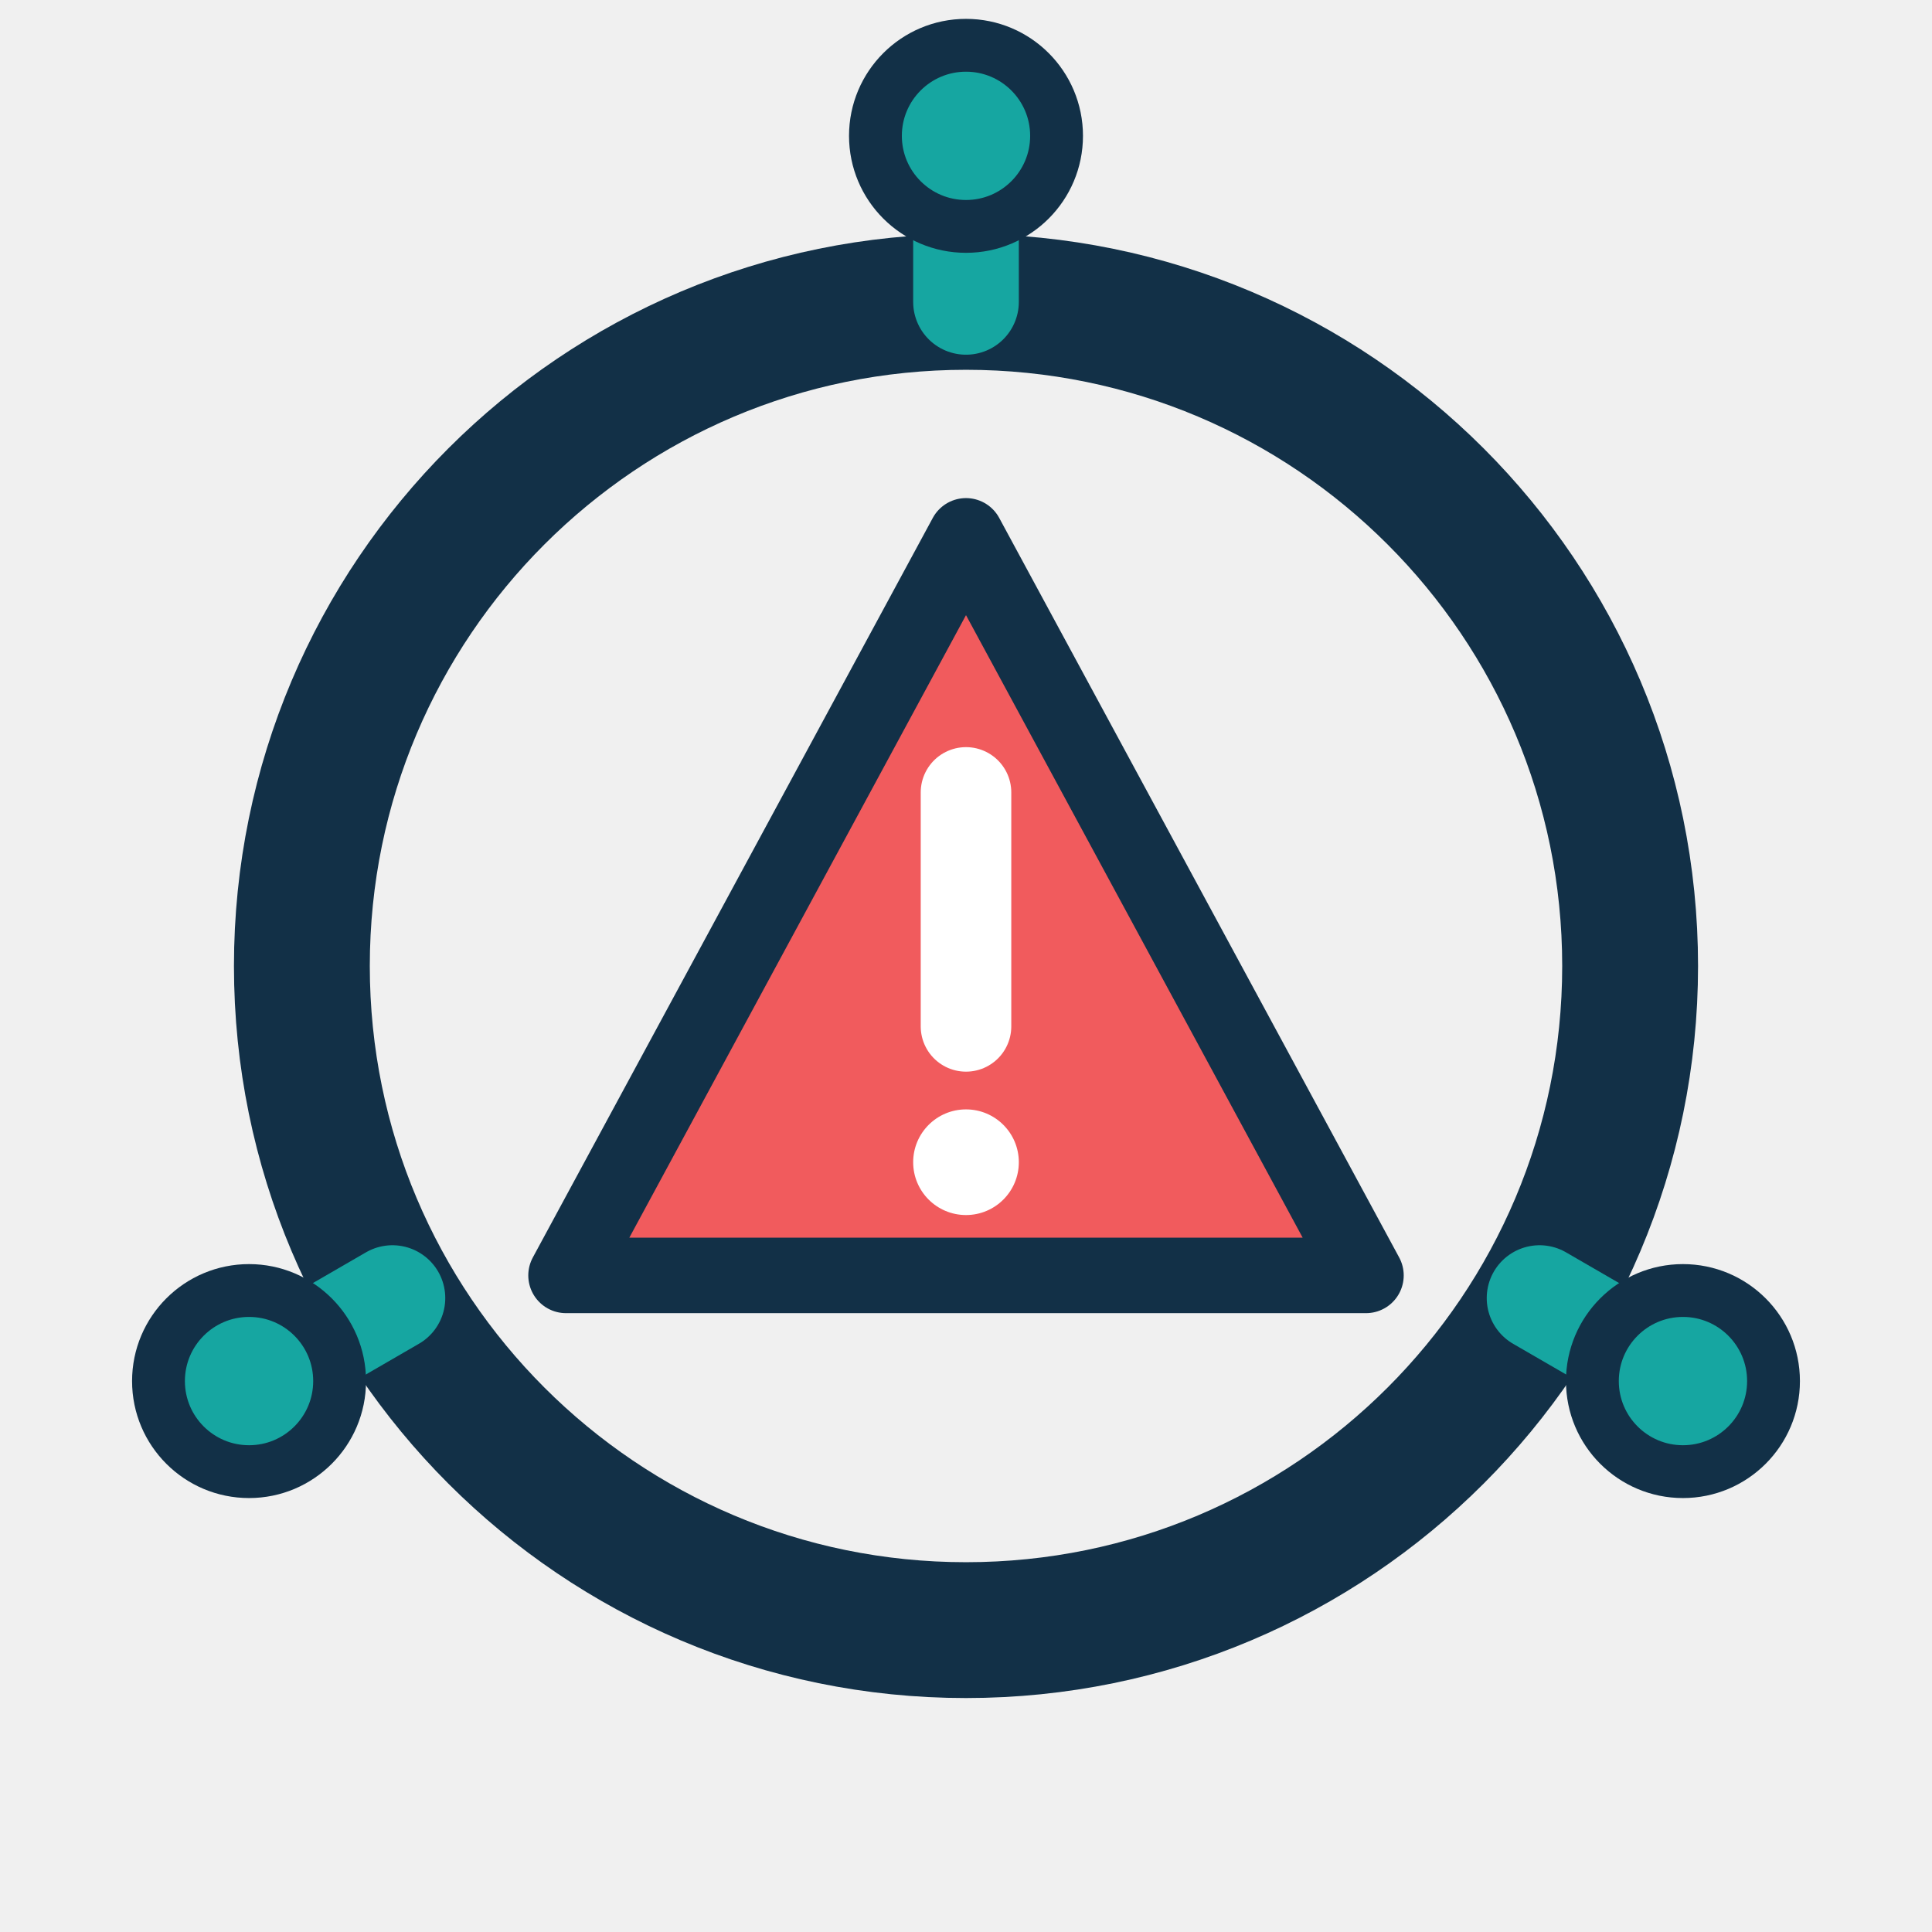
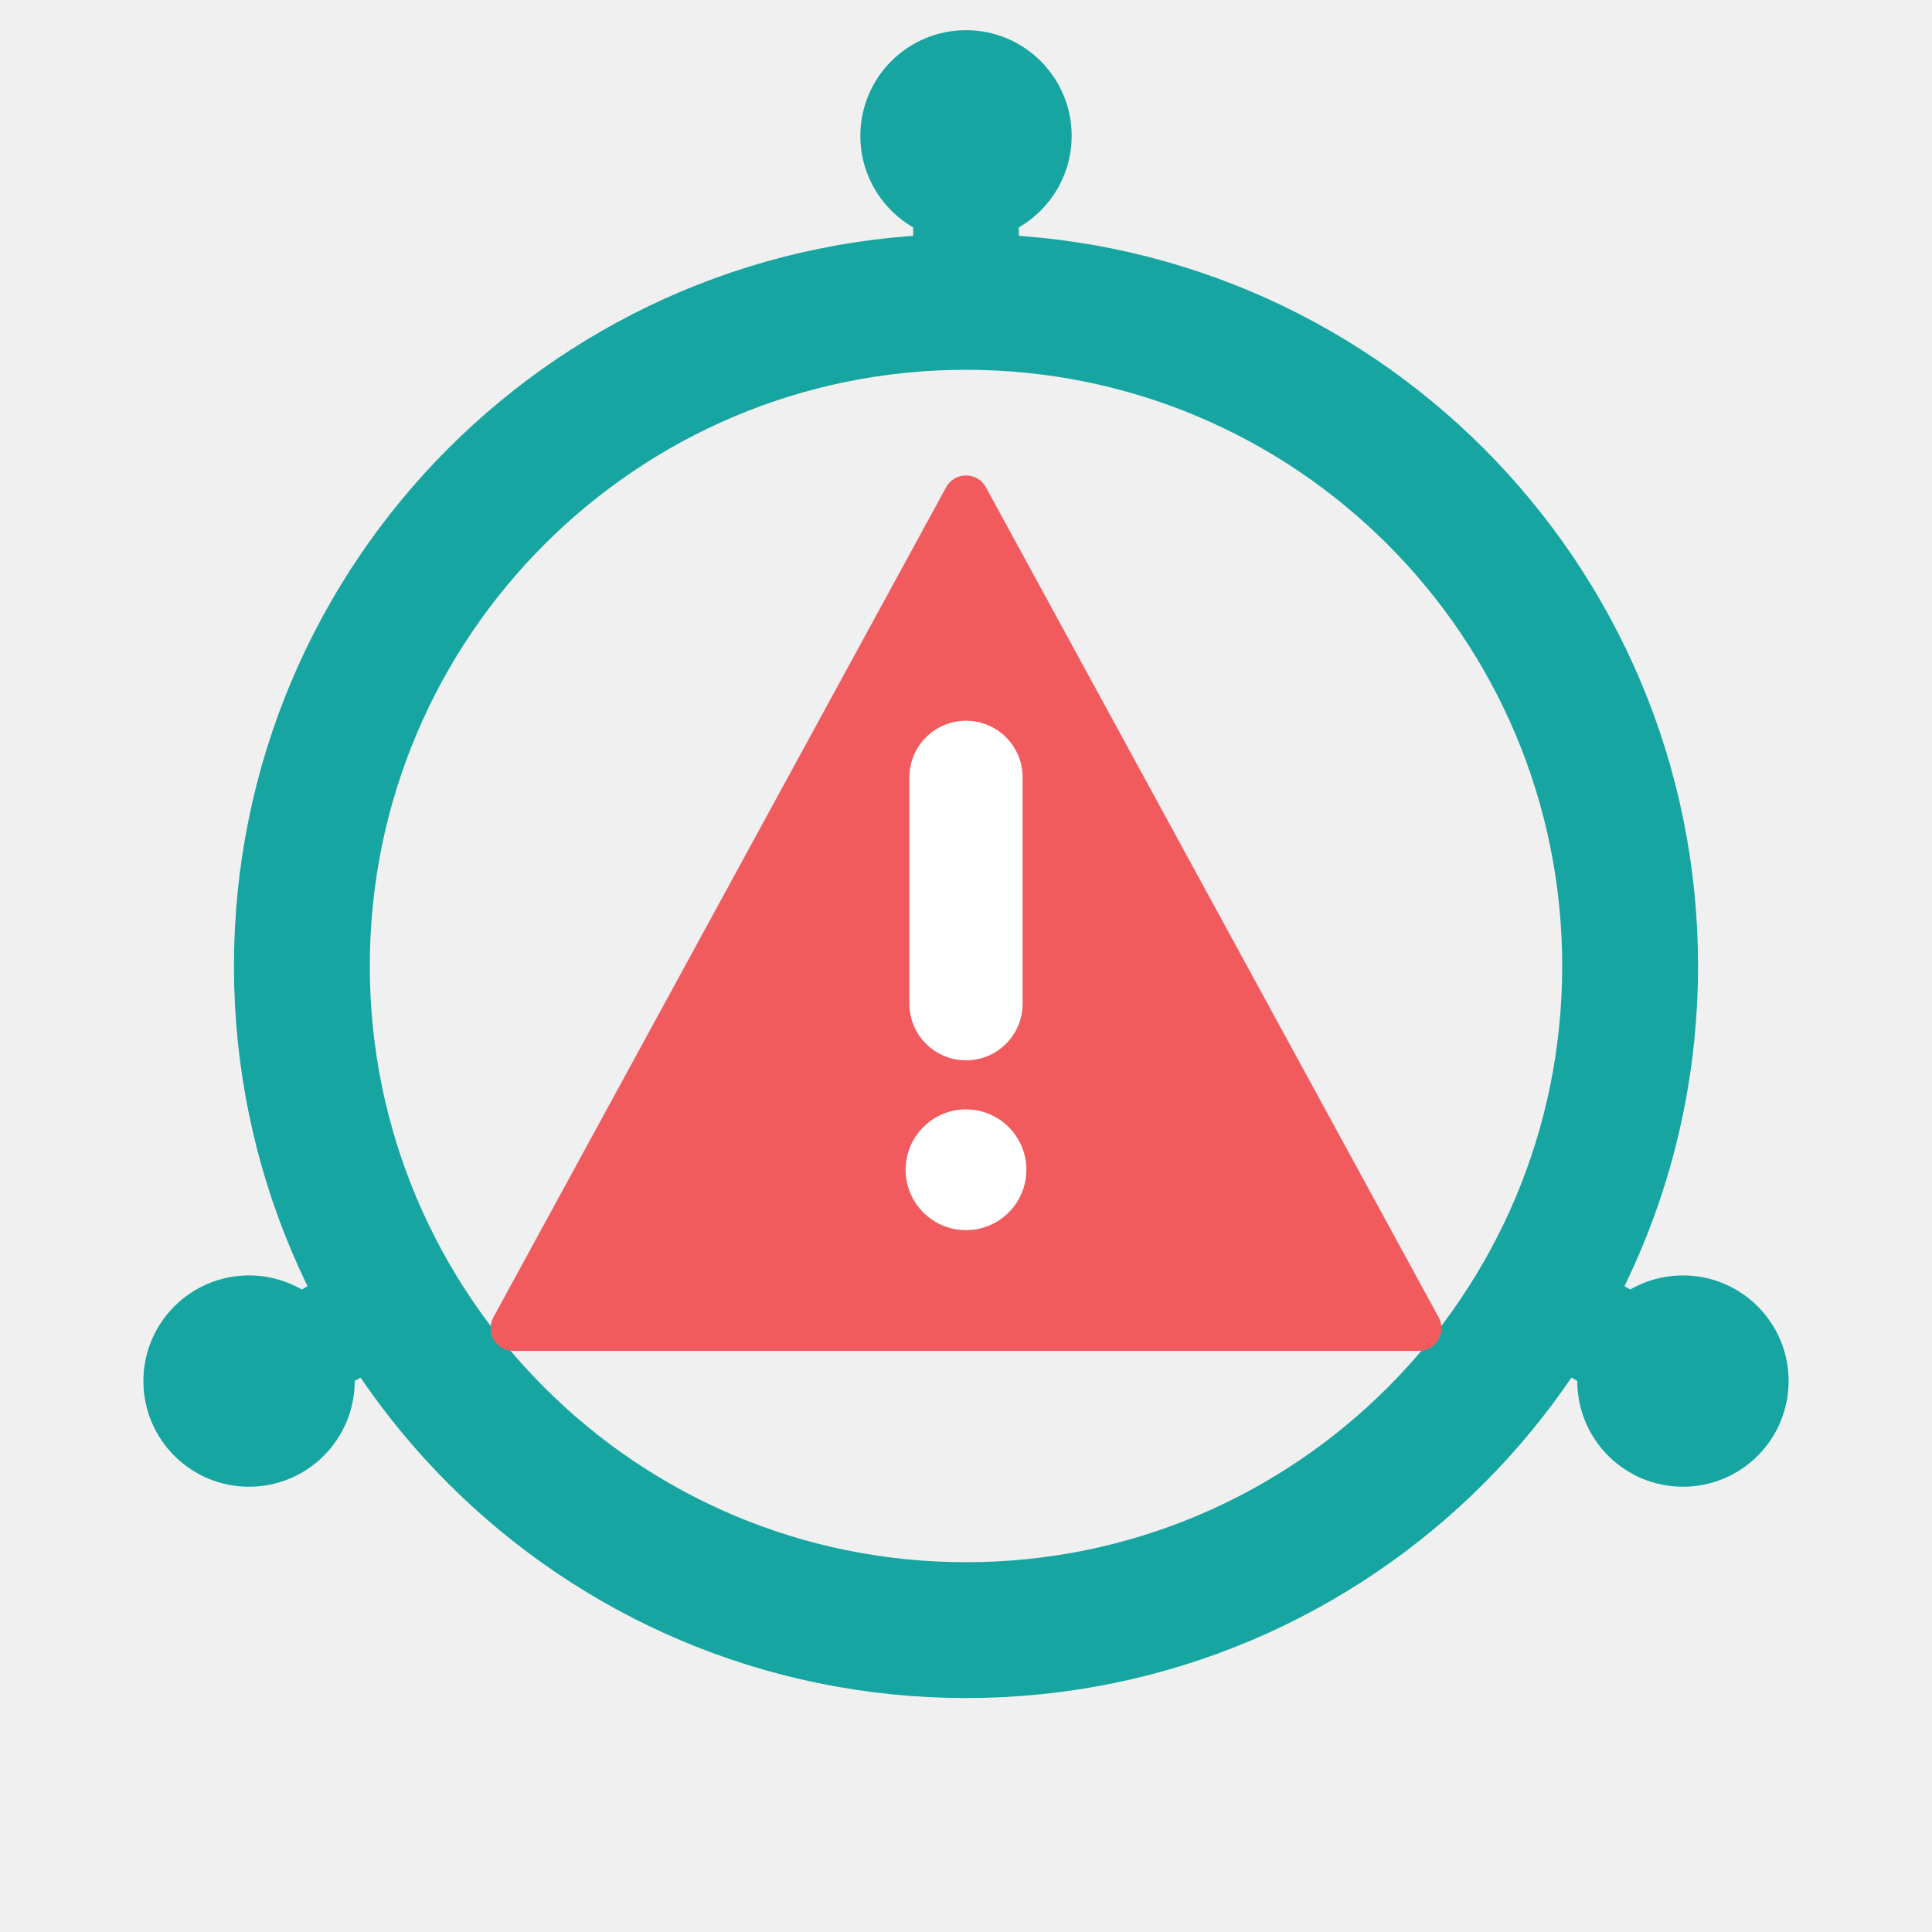
<svg xmlns="http://www.w3.org/2000/svg" viewBox="0 0 256 256" role="img" aria-labelledby="title description">
-   <style>
-     .outline { stroke: #123047; }
-     @media (prefers-color-scheme: dark) { .outline { stroke: #F4F7F9; } }
-   </style>
-   <g fill="none" stroke-linecap="round" stroke-linejoin="round">
-     <circle class="outline" cx="128" cy="128" r="88" stroke-width="18" />
-     <path d="M128 40V18M52 172l-19 11m171-11 19 11" stroke="#16A6A1" stroke-width="14" />
-     <circle class="outline" cx="128" cy="18" r="12" fill="#16A6A1" stroke-width="7" />
-     <circle class="outline" cx="33" cy="183" r="12" fill="#16A6A1" stroke-width="7" />
-     <circle class="outline" cx="223" cy="183" r="12" fill="#16A6A1" stroke-width="7" />
-     <path class="outline" d="M128 71 75 169h106L128 71Z" fill="#F15B5D" stroke-width="10" />
-     <path d="M128 105v31" stroke="#FFFFFF" stroke-width="12" />
-     <circle cx="128" cy="154" r="7" fill="#FFFFFF" />
+   <g fill="none" stroke="#16A5A1" stroke-linecap="round" stroke-linejoin="round">
+     <circle cx="128" cy="128" r="88" stroke-width="18" />
+     <path d="M128 40V18M52 172l-19 11m171-11 19 11" stroke-width="14" />
  </g>
+   <g fill="#16A5A1">
+     <circle cx="128" cy="18" r="14" />
+     <circle cx="33" cy="183" r="14" />
+     <circle cx="223" cy="183" r="14" />
+   </g>
+   <path d="M128 66 68 176h120Z" fill="#F15B5D" stroke="#F15B5D" stroke-width="6" stroke-linejoin="round" />
+   <path d="M128 103v30" fill="none" stroke="#FFFFFF" stroke-width="15" stroke-linecap="round" />
+   <circle cx="128" cy="155" r="8" fill="#FFFFFF" />
</svg>
